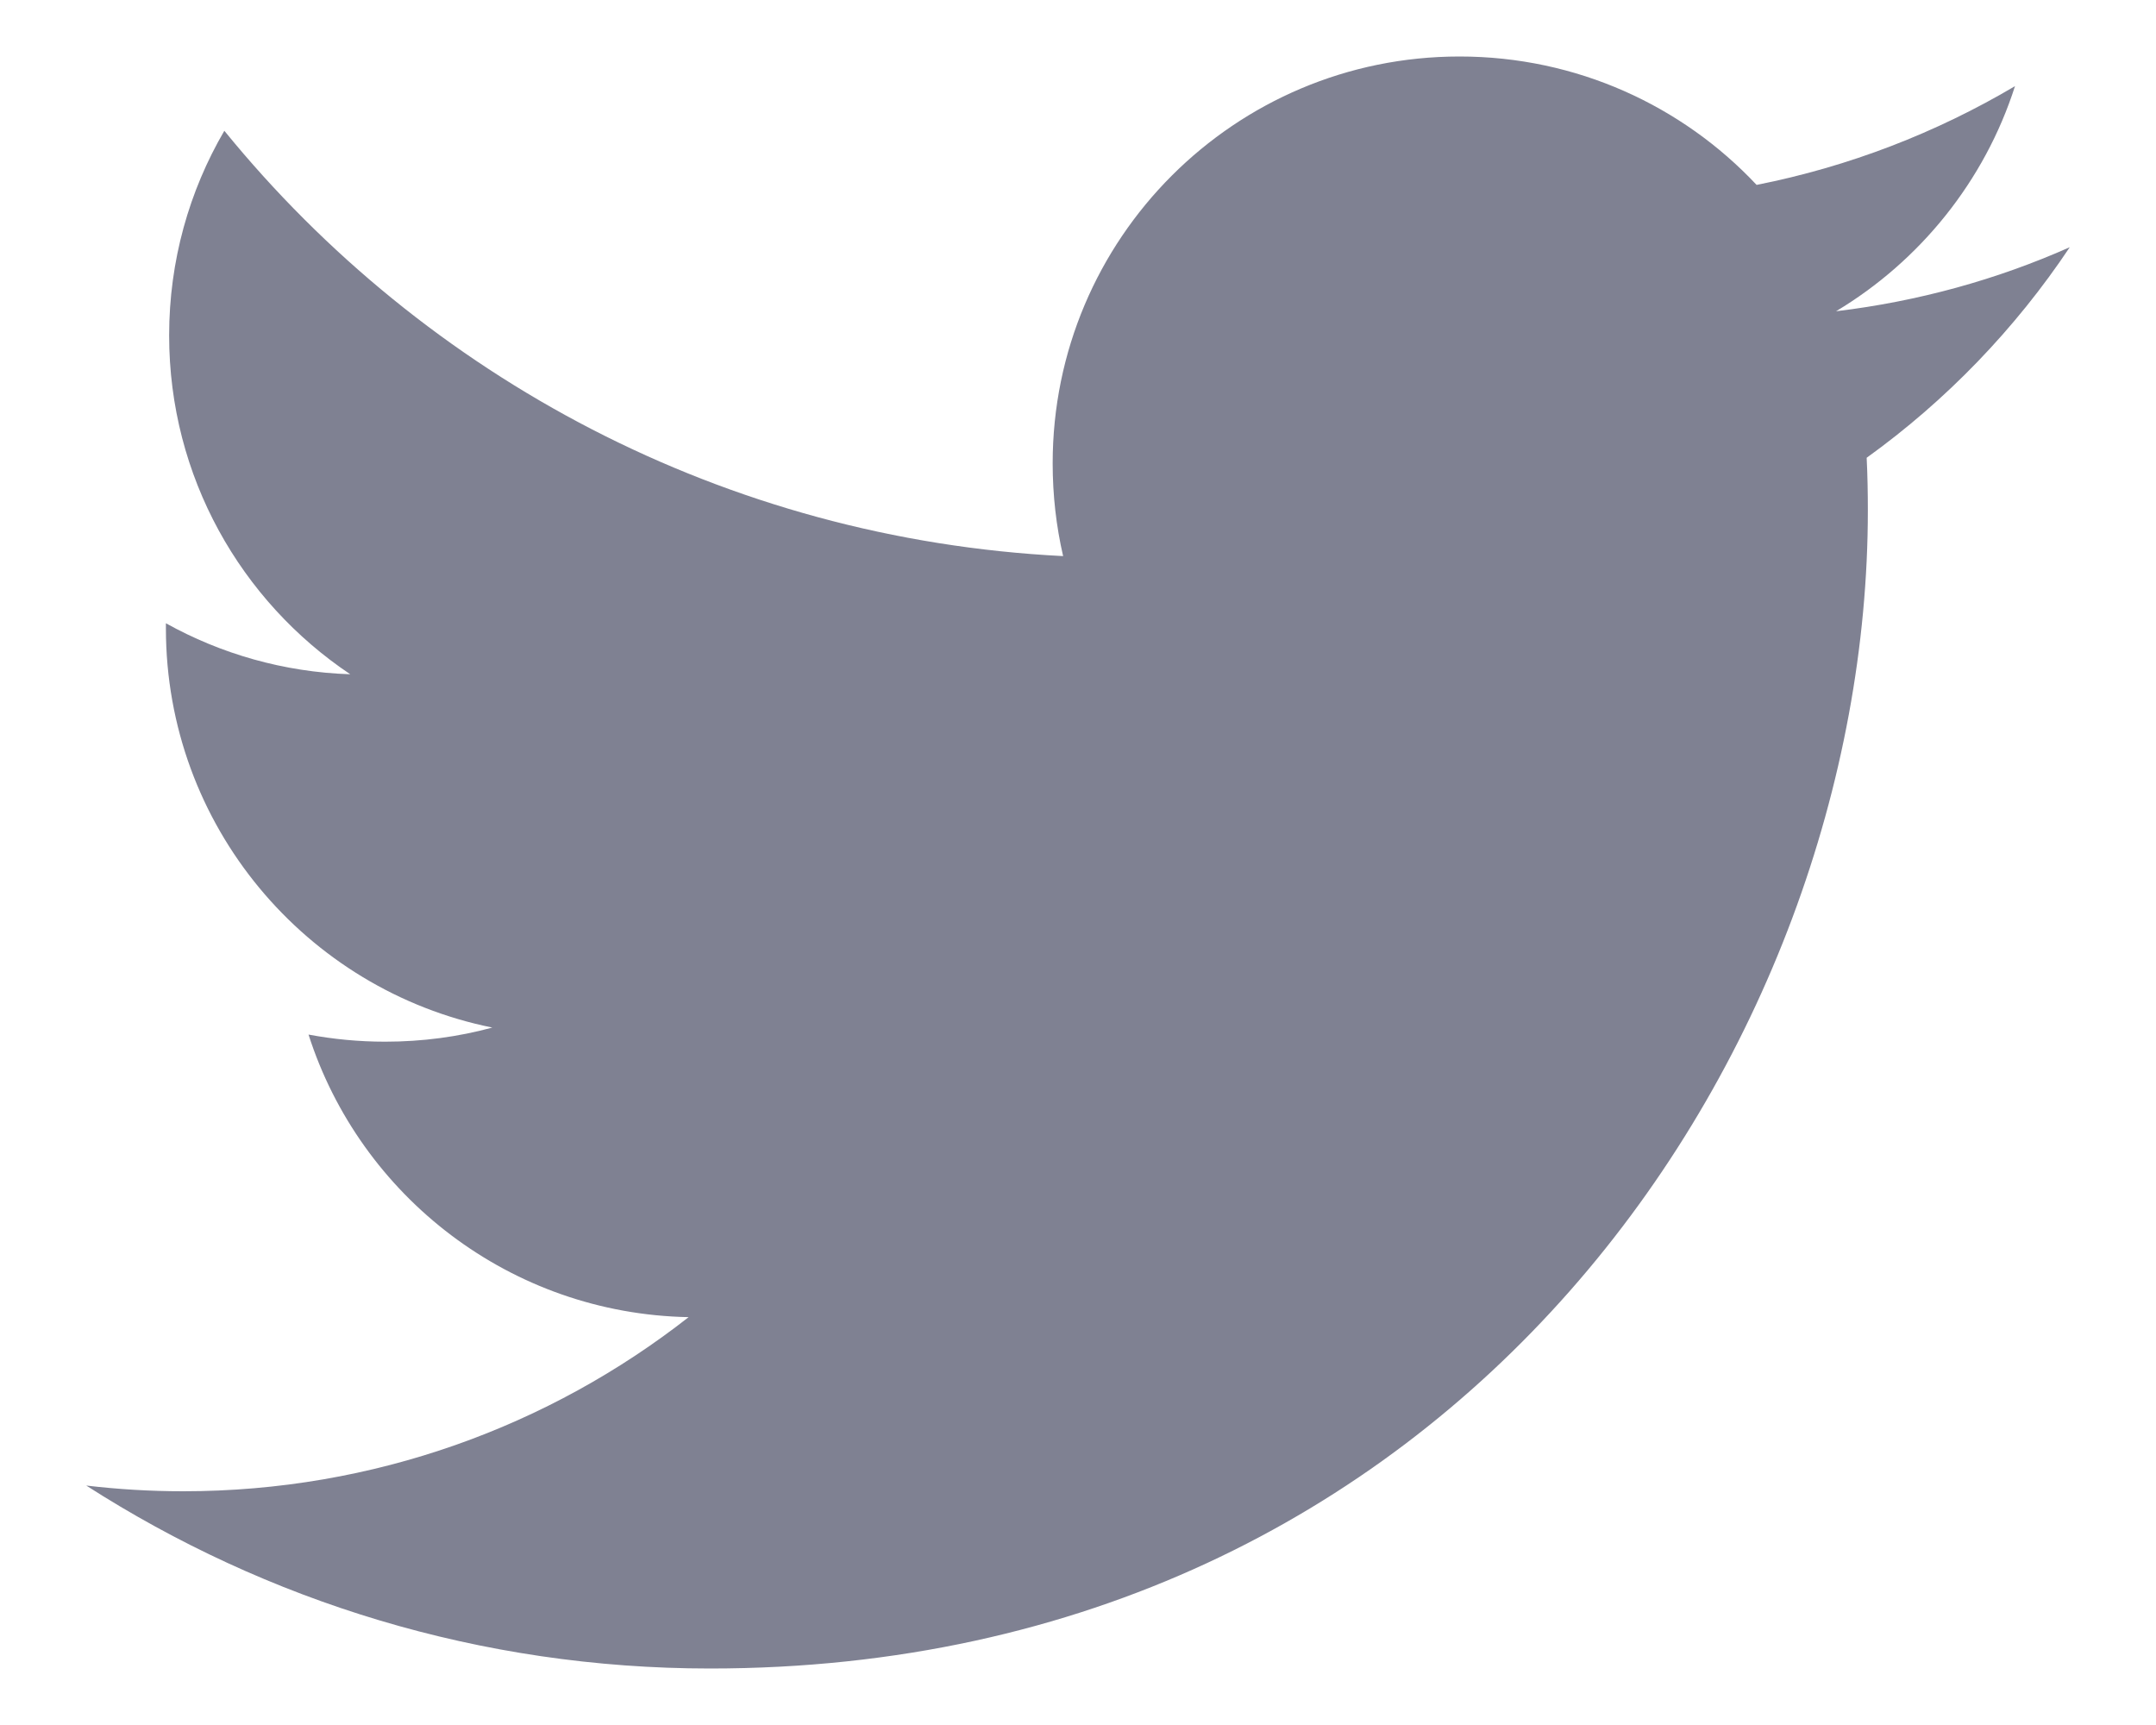
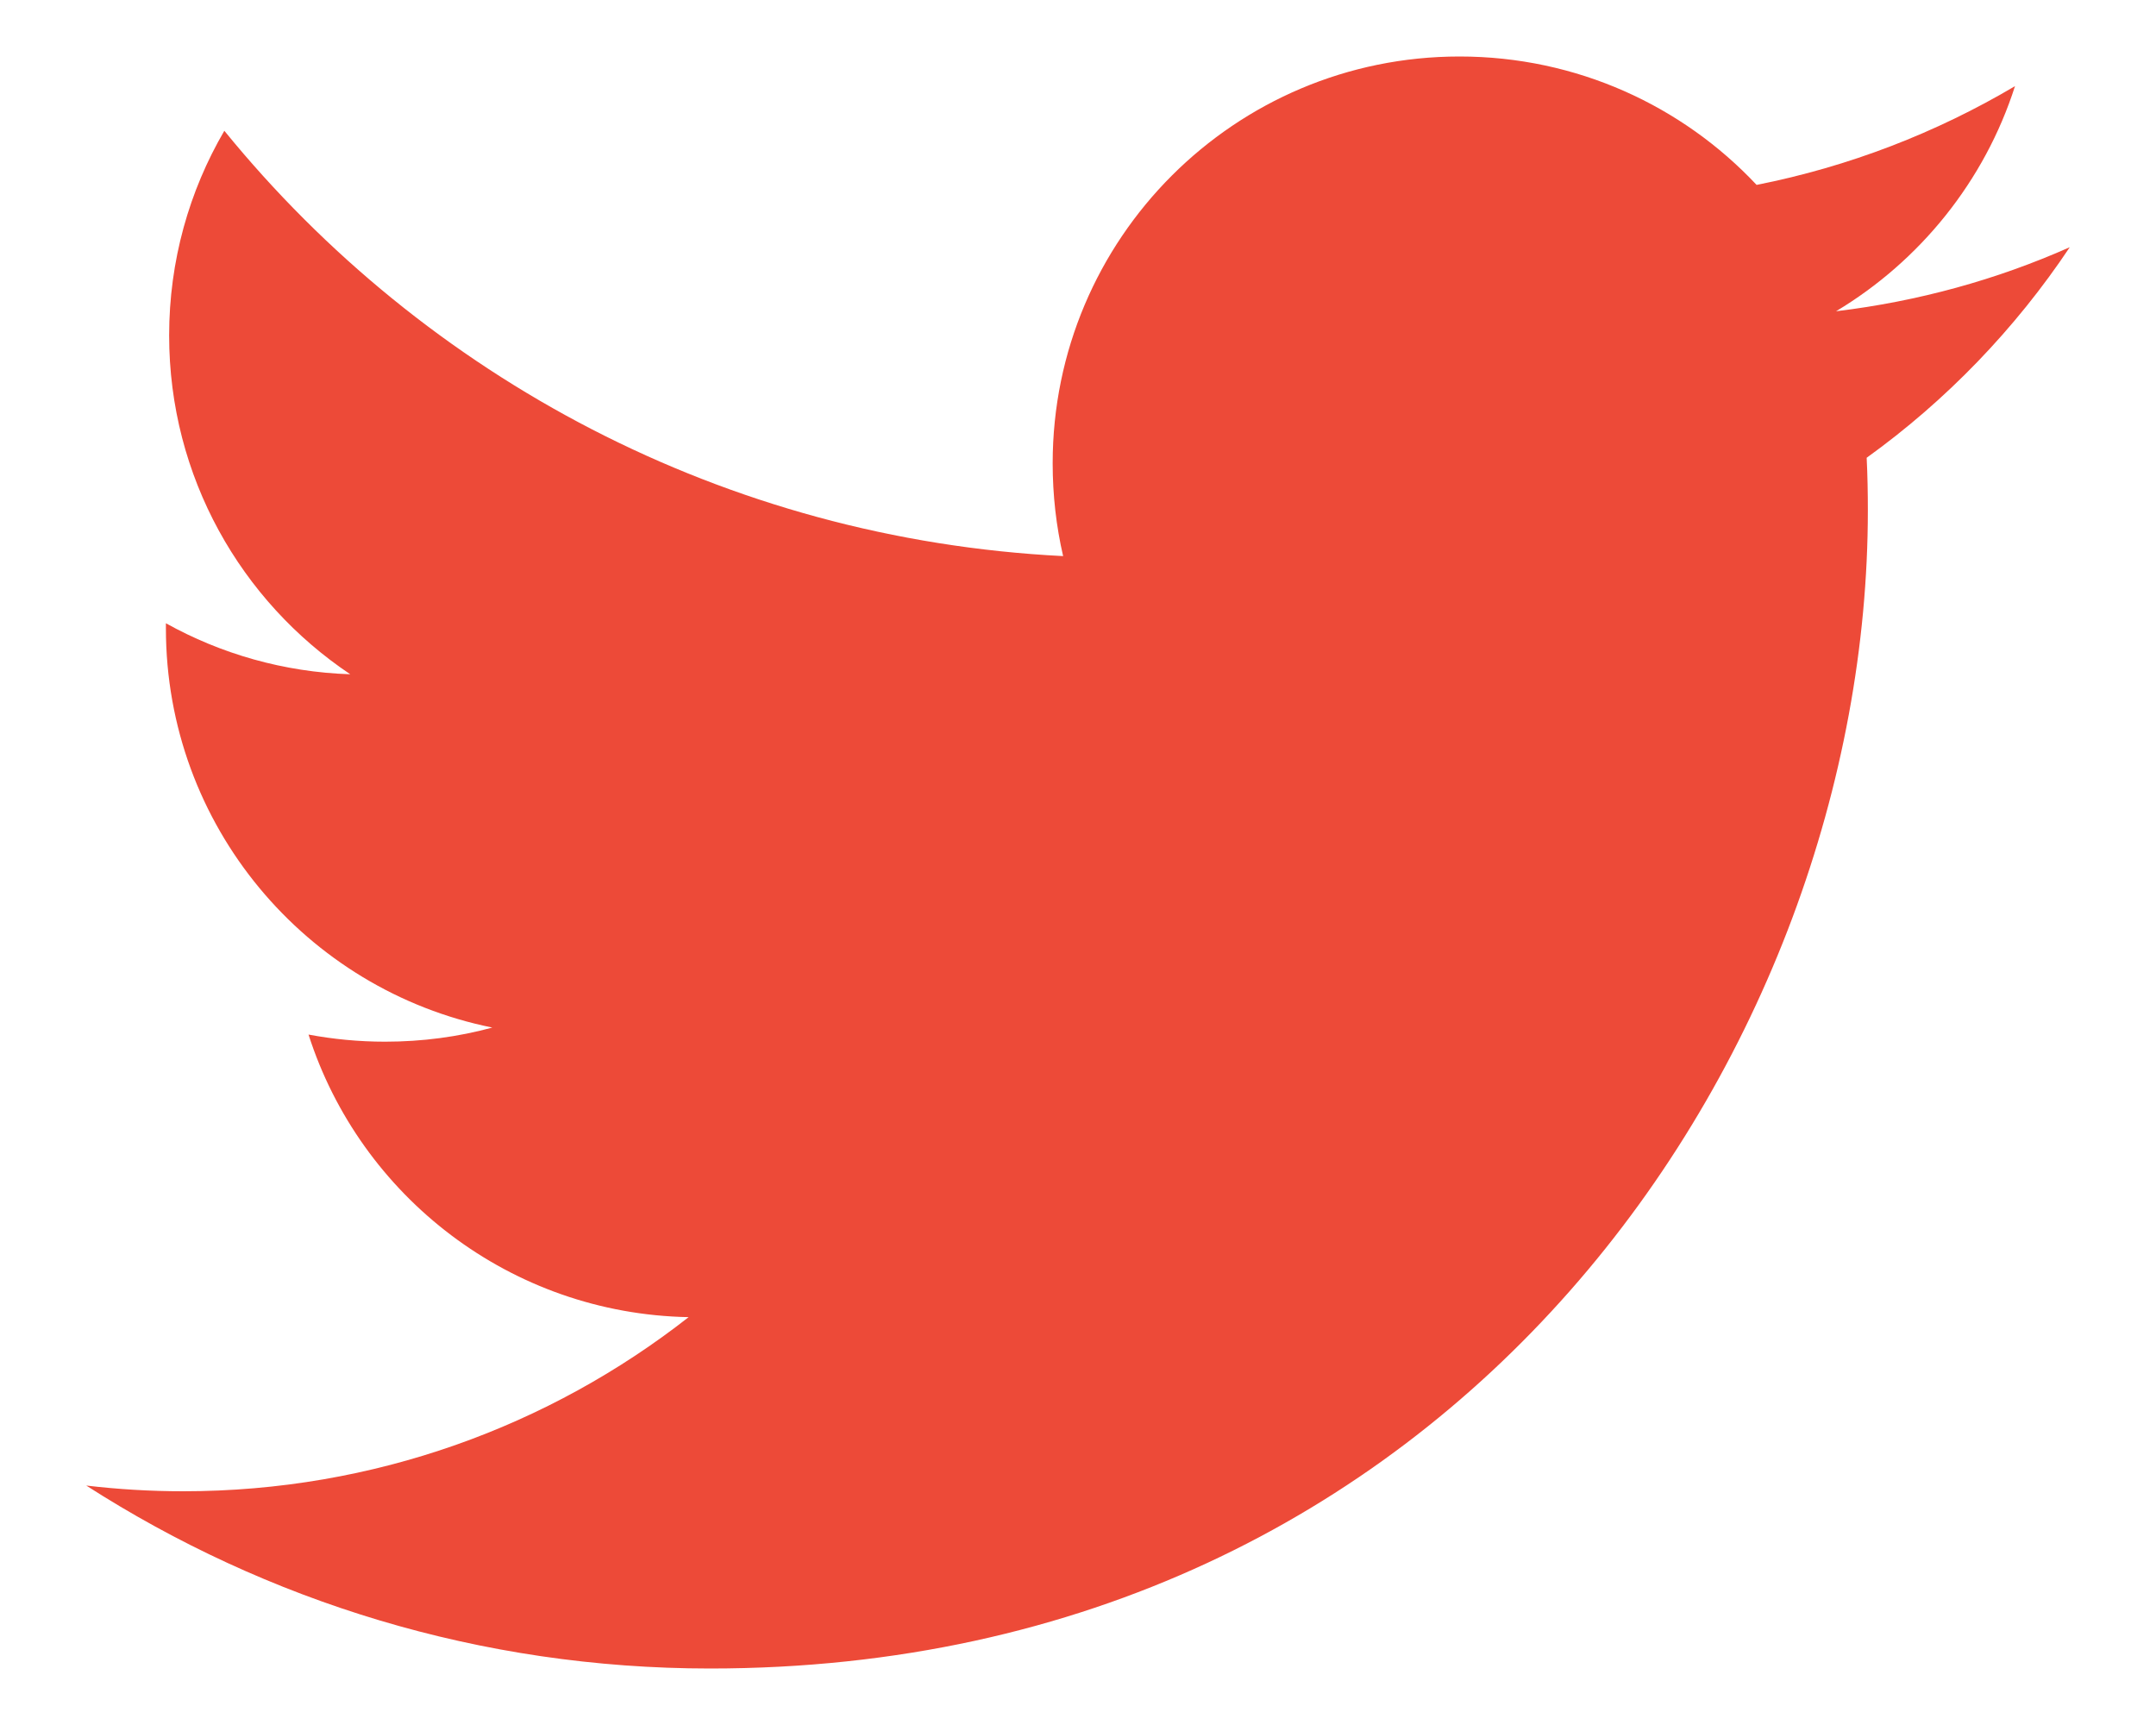
<svg xmlns="http://www.w3.org/2000/svg" height="16" viewBox="0 0 20 16" width="20">
-   <path d="m17.316 4.246c.008.162.011.326.011.488 0 4.99-3.797 10.742-10.74 10.742-2.133 0-4.116-.625-5.787-1.697.296.035.596.053.9.053 1.77 0 3.397-.604 4.688-1.615-1.651-.031-3.046-1.121-3.526-2.621.23.043.467.066.71.066.345 0 .679-.045.995-.131-1.727-.348-3.028-1.873-3.028-3.703v-.047c.509.283 1.092.453 1.71.473-1.013-.678-1.68-1.832-1.68-3.143 0-.691.186-1.34.512-1.898 1.861 2.285 4.644 3.787 7.781 3.945-.064-.277-.097-.564-.097-.861 0-2.084 1.689-3.773 3.774-3.773 1.086 0 2.067.457 2.756 1.191.859-.17 1.667-.484 2.397-.916-.282.881-.881 1.621-1.66 2.088.764-.092 1.49-.293 2.168-.594-.506.758-1.146 1.422-1.884 1.953z" fill="#7f8192" />
+   <path d="m17.316 4.246c.008.162.011.326.011.488 0 4.99-3.797 10.742-10.74 10.742-2.133 0-4.116-.625-5.787-1.697.296.035.596.053.9.053 1.77 0 3.397-.604 4.688-1.615-1.651-.031-3.046-1.121-3.526-2.621.23.043.467.066.71.066.345 0 .679-.045.995-.131-1.727-.348-3.028-1.873-3.028-3.703v-.047c.509.283 1.092.453 1.71.473-1.013-.678-1.68-1.832-1.68-3.143 0-.691.186-1.34.512-1.898 1.861 2.285 4.644 3.787 7.781 3.945-.064-.277-.097-.564-.097-.861 0-2.084 1.689-3.773 3.774-3.773 1.086 0 2.067.457 2.756 1.191.859-.17 1.667-.484 2.397-.916-.282.881-.881 1.621-1.66 2.088.764-.092 1.49-.293 2.168-.594-.506.758-1.146 1.422-1.884 1.953z" fill="#ed4a38" />
</svg>
